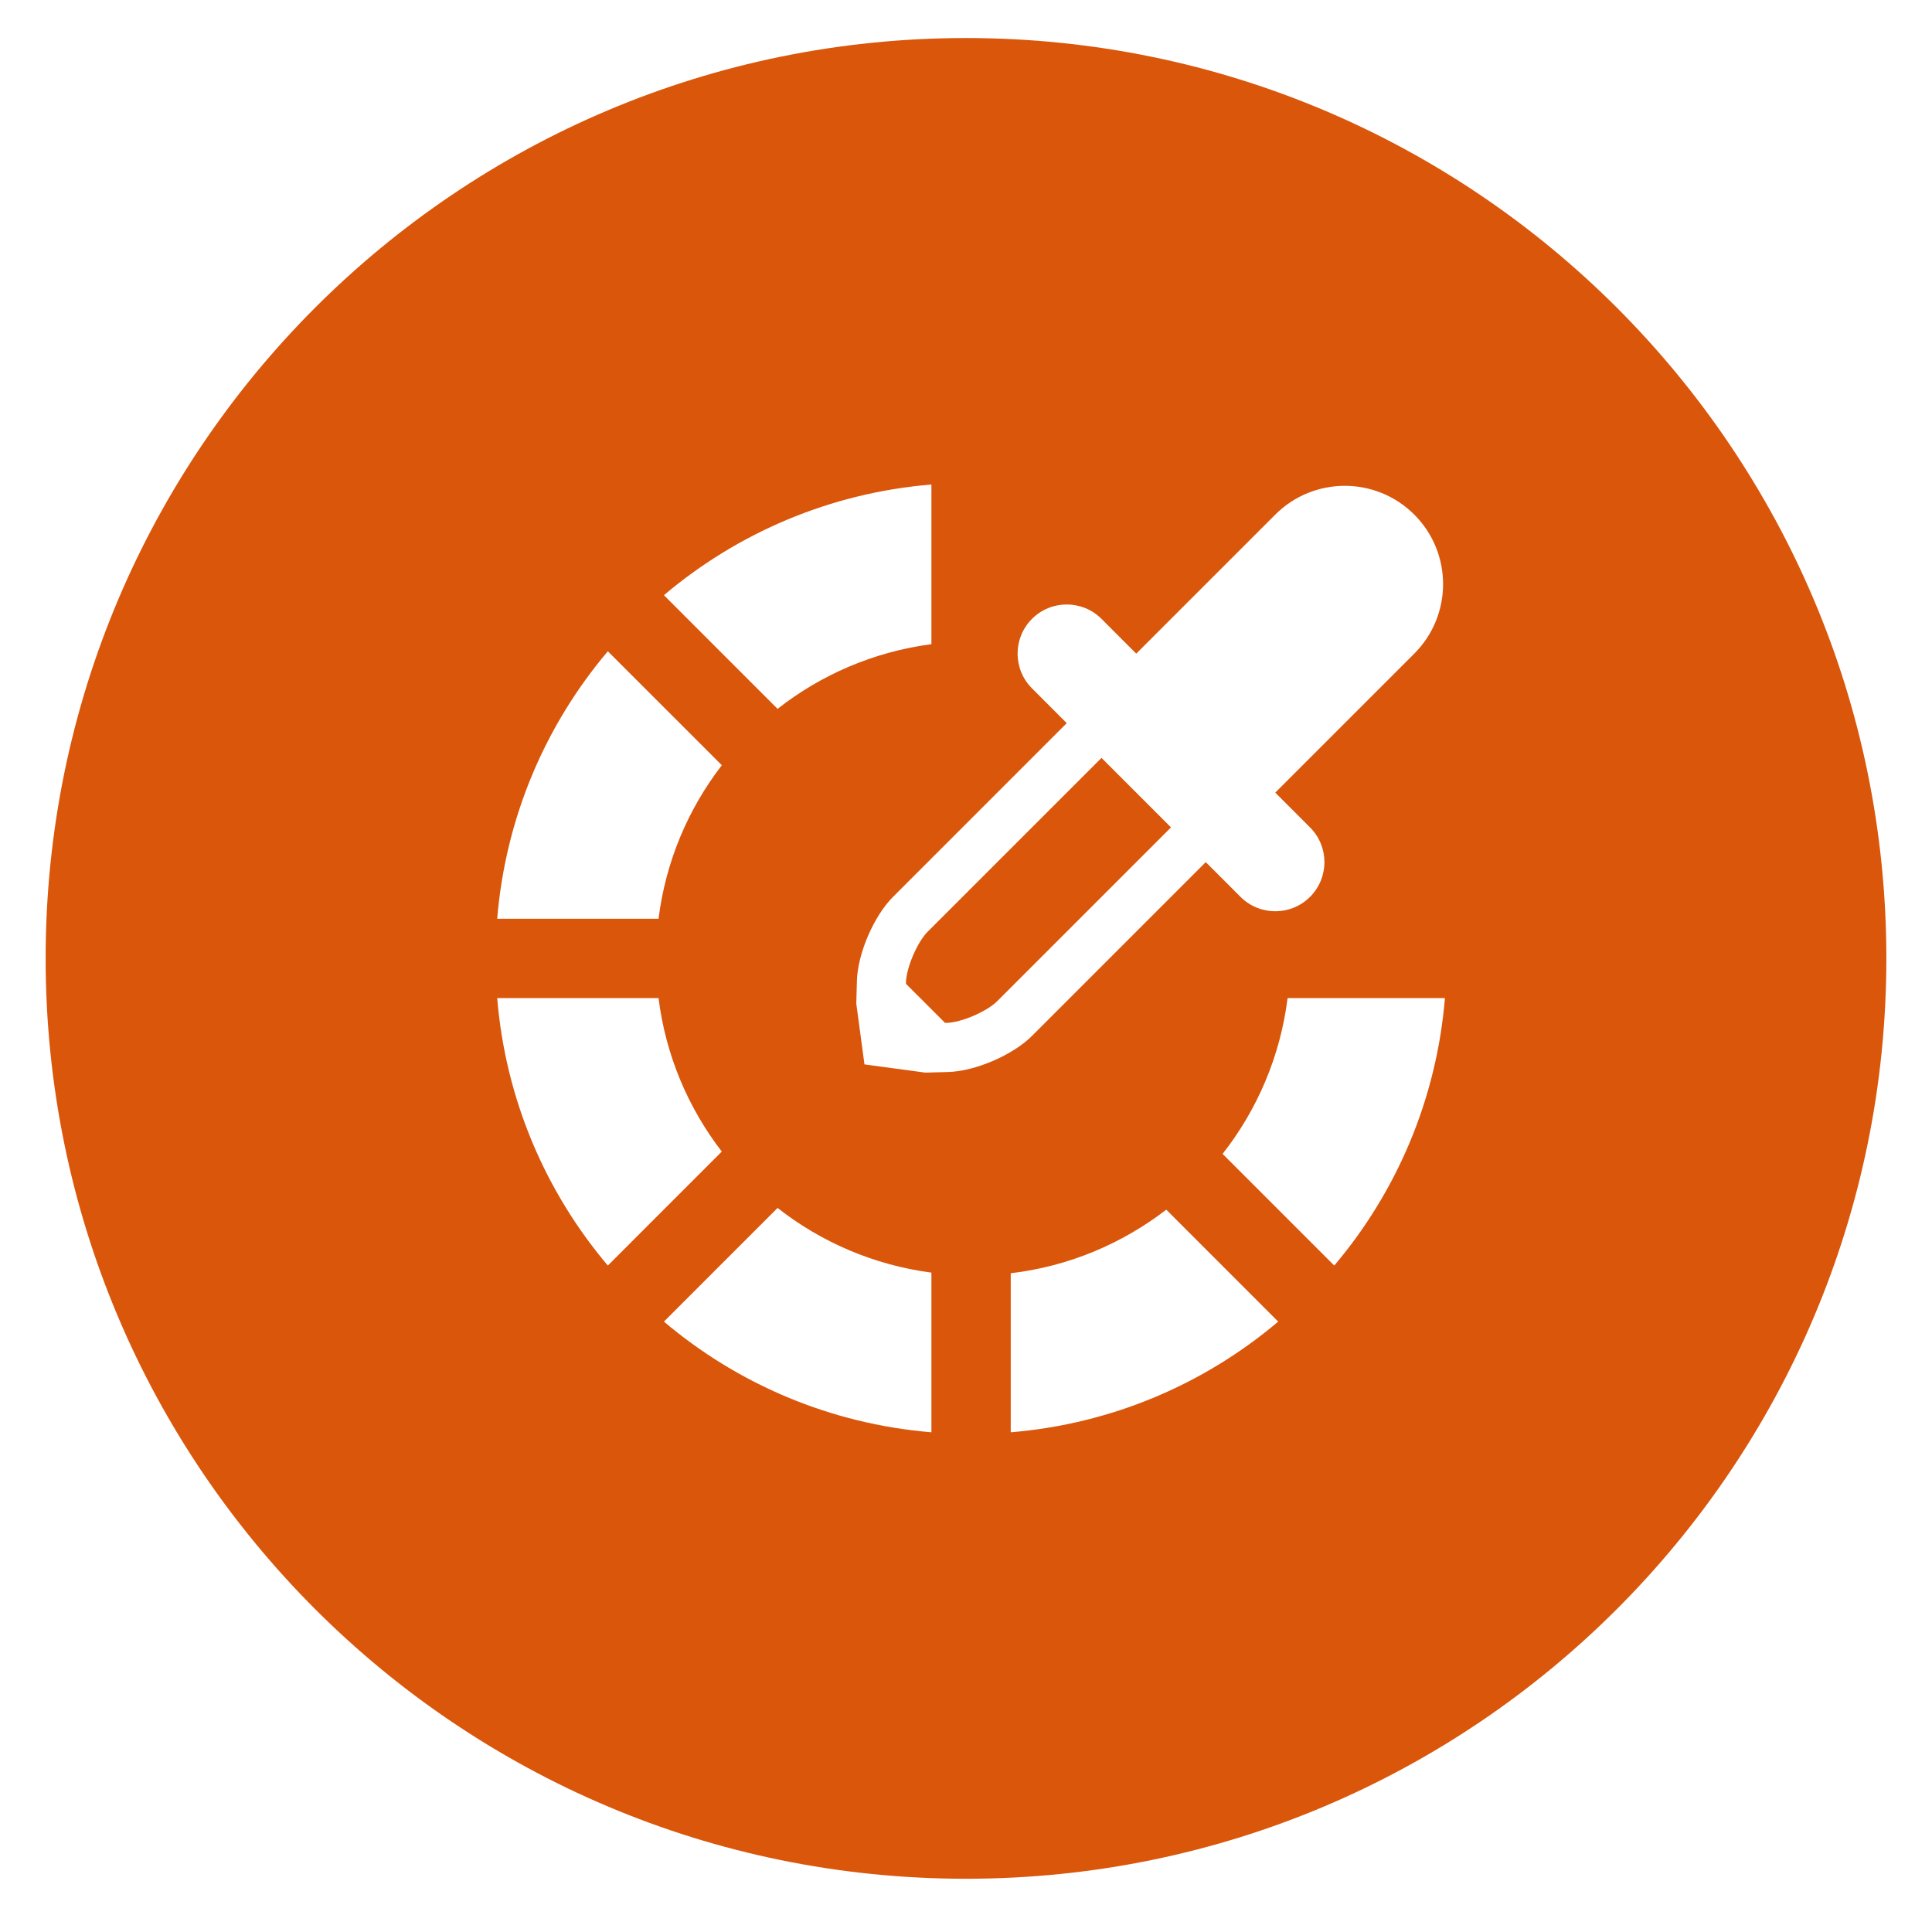
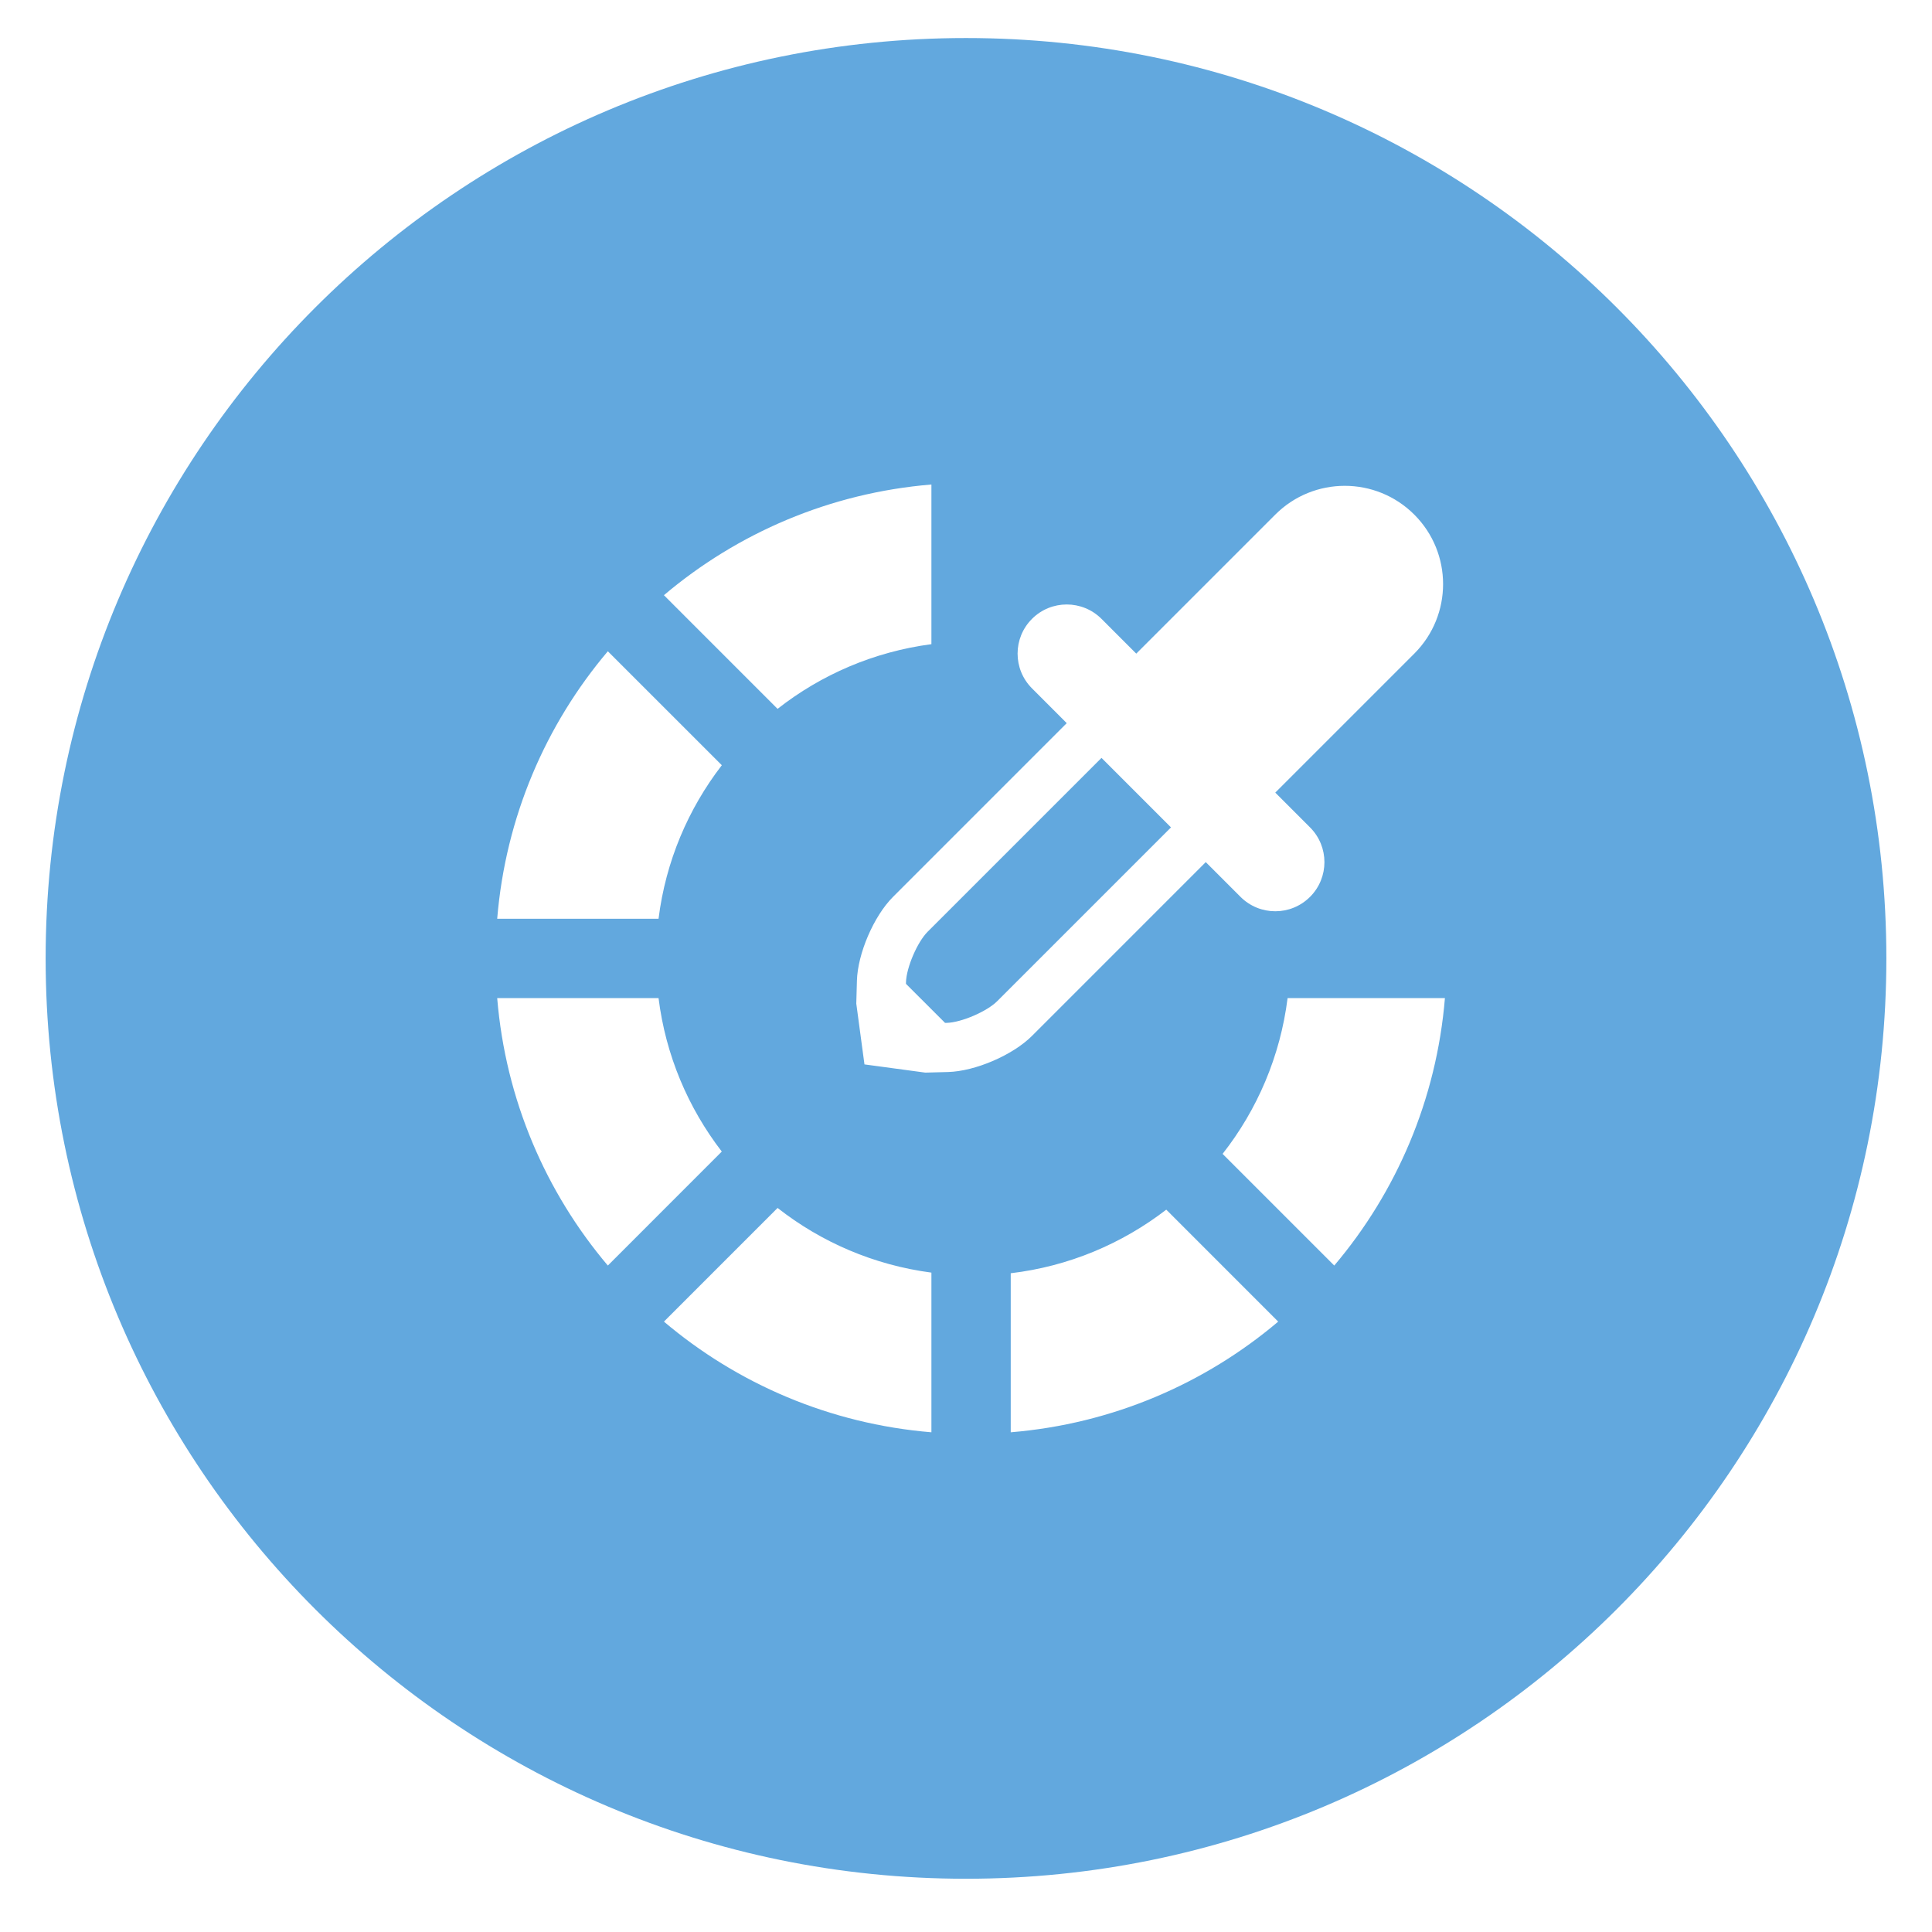
<svg xmlns="http://www.w3.org/2000/svg" version="1.1" id="Layer_1" x="0px" y="0px" width="380.981px" height="380.98px" viewBox="0 0 380.981 380.98" enable-background="new 0 0 380.981 380.98" xml:space="preserve">
  <g id="Layer_1_1_">
    <g>
-       <path fill="#D9560B" d="M217.211,149.452l-34.268,34.266c-2.046,2.038-4.2,7.064-4.284,9.951l-0.007,0.336l7.714,7.707    l0.336-0.008c2.887-0.076,7.905-2.24,9.944-4.278l34.268-34.266L217.211,149.452z" />
-       <path fill="#D9560B" d="M190.49,7.5C90.256,7.5,9,88.757,9,188.991c0,100.235,81.256,181.49,181.49,181.49    c100.235,0,181.491-81.256,181.491-181.49S290.726,7.5,190.49,7.5z M183.67,95.542v31.485    c-11.354,1.499-21.743,6.013-30.336,12.756l-22.412-22.414C145.411,105.112,163.639,97.201,183.67,95.542z M119.863,128.427    l22.477,22.47c-6.629,8.605-11.066,18.961-12.479,30.279H98.044C99.695,161.143,107.607,142.907,119.863,128.427z M98.044,196.815    h31.817c1.412,11.31,5.85,21.668,12.471,30.267l-22.469,22.477C107.607,235.076,99.695,216.839,98.044,196.815z M183.67,282.44    c-20.031-1.655-38.267-9.569-52.747-21.825l22.413-22.414c8.591,6.741,18.979,11.259,30.334,12.753V282.44z M186.964,211.395    l-4.505,0.119l-11.991-1.619l-1.611-11.986l0.123-4.498c0.143-5.354,3.328-12.761,7.108-16.539l34.266-34.271l-6.848-6.857    c-3.789-3.788-3.789-9.924,0-13.708c3.777-3.782,9.916-3.782,13.705,0l6.853,6.857l27.416-27.416    c7.567-7.567,19.842-7.567,27.409,0c7.574,7.567,7.574,19.841,0,27.416l-27.409,27.408l6.853,6.859    c3.785,3.778,3.785,9.92,0,13.697c-3.789,3.789-9.922,3.789-13.711,0l-6.852-6.851l-34.264,34.267    C199.717,208.065,192.309,211.249,186.964,211.395z M199.312,282.441v-31.363c11.47-1.359,21.964-5.835,30.672-12.54l22.07,22.079    C237.572,272.872,219.342,280.784,199.312,282.441z M263.11,249.56l-22.02-22.021c6.822-8.689,11.371-19.213,12.818-30.724v0.003    h31.025C283.28,216.841,275.366,235.078,263.11,249.56z" />
+       <path fill="#62A8DE" d="M217.211,149.452l-34.269,34.266c-2.046,2.038-4.2,7.064-4.284,9.951l-0.007,0.336l7.714,7.707    l0.336-0.008c2.887-0.076,7.905-2.24,9.944-4.278l34.269-34.266L217.211,149.452z" />
+       <path fill="#62A8DE" d="M190.49,7.5C90.256,7.5,9,88.757,9,188.991c0,100.235,81.256,181.49,181.49,181.49    c100.235,0,181.491-81.256,181.491-181.49S290.726,7.5,190.49,7.5z M183.67,95.542v31.485    c-11.354,1.499-21.743,6.013-30.336,12.756l-22.412-22.414C145.411,105.112,163.639,97.201,183.67,95.542z M119.863,128.427    l22.477,22.471c-6.629,8.604-11.066,18.961-12.479,30.278H98.044C99.695,161.143,107.607,142.907,119.863,128.427z     M98.044,196.815h31.817c1.412,11.31,5.85,21.668,12.471,30.267l-22.469,22.478C107.607,235.076,99.695,216.839,98.044,196.815z     M183.67,282.44c-20.031-1.655-38.267-9.569-52.747-21.825l22.413-22.414c8.591,6.741,18.979,11.259,30.334,12.753V282.44z     M186.964,211.395l-4.505,0.119l-11.991-1.619l-1.611-11.986l0.123-4.498c0.143-5.354,3.328-12.761,7.108-16.539l34.266-34.271    l-6.848-6.857c-3.789-3.788-3.789-9.924,0-13.708c3.777-3.782,9.916-3.782,13.705,0l6.853,6.857l27.416-27.416    c7.567-7.567,19.842-7.567,27.409,0c7.574,7.566,7.574,19.841,0,27.416l-27.409,27.407l6.853,6.859    c3.785,3.778,3.785,9.92,0,13.697c-3.789,3.789-9.922,3.789-13.711,0l-6.852-6.852l-34.264,34.268    C199.717,208.065,192.309,211.249,186.964,211.395z M199.312,282.441v-31.363c11.47-1.359,21.964-5.835,30.672-12.54l22.07,22.079    C237.572,272.872,219.342,280.784,199.312,282.441z M263.11,249.56l-22.02-22.021c6.822-8.688,11.371-19.213,12.818-30.724v0.003    h31.024C283.28,216.841,275.366,235.078,263.11,249.56z" />
    </g>
  </g>
  <g id="Layer_2">
</g>
</svg>
